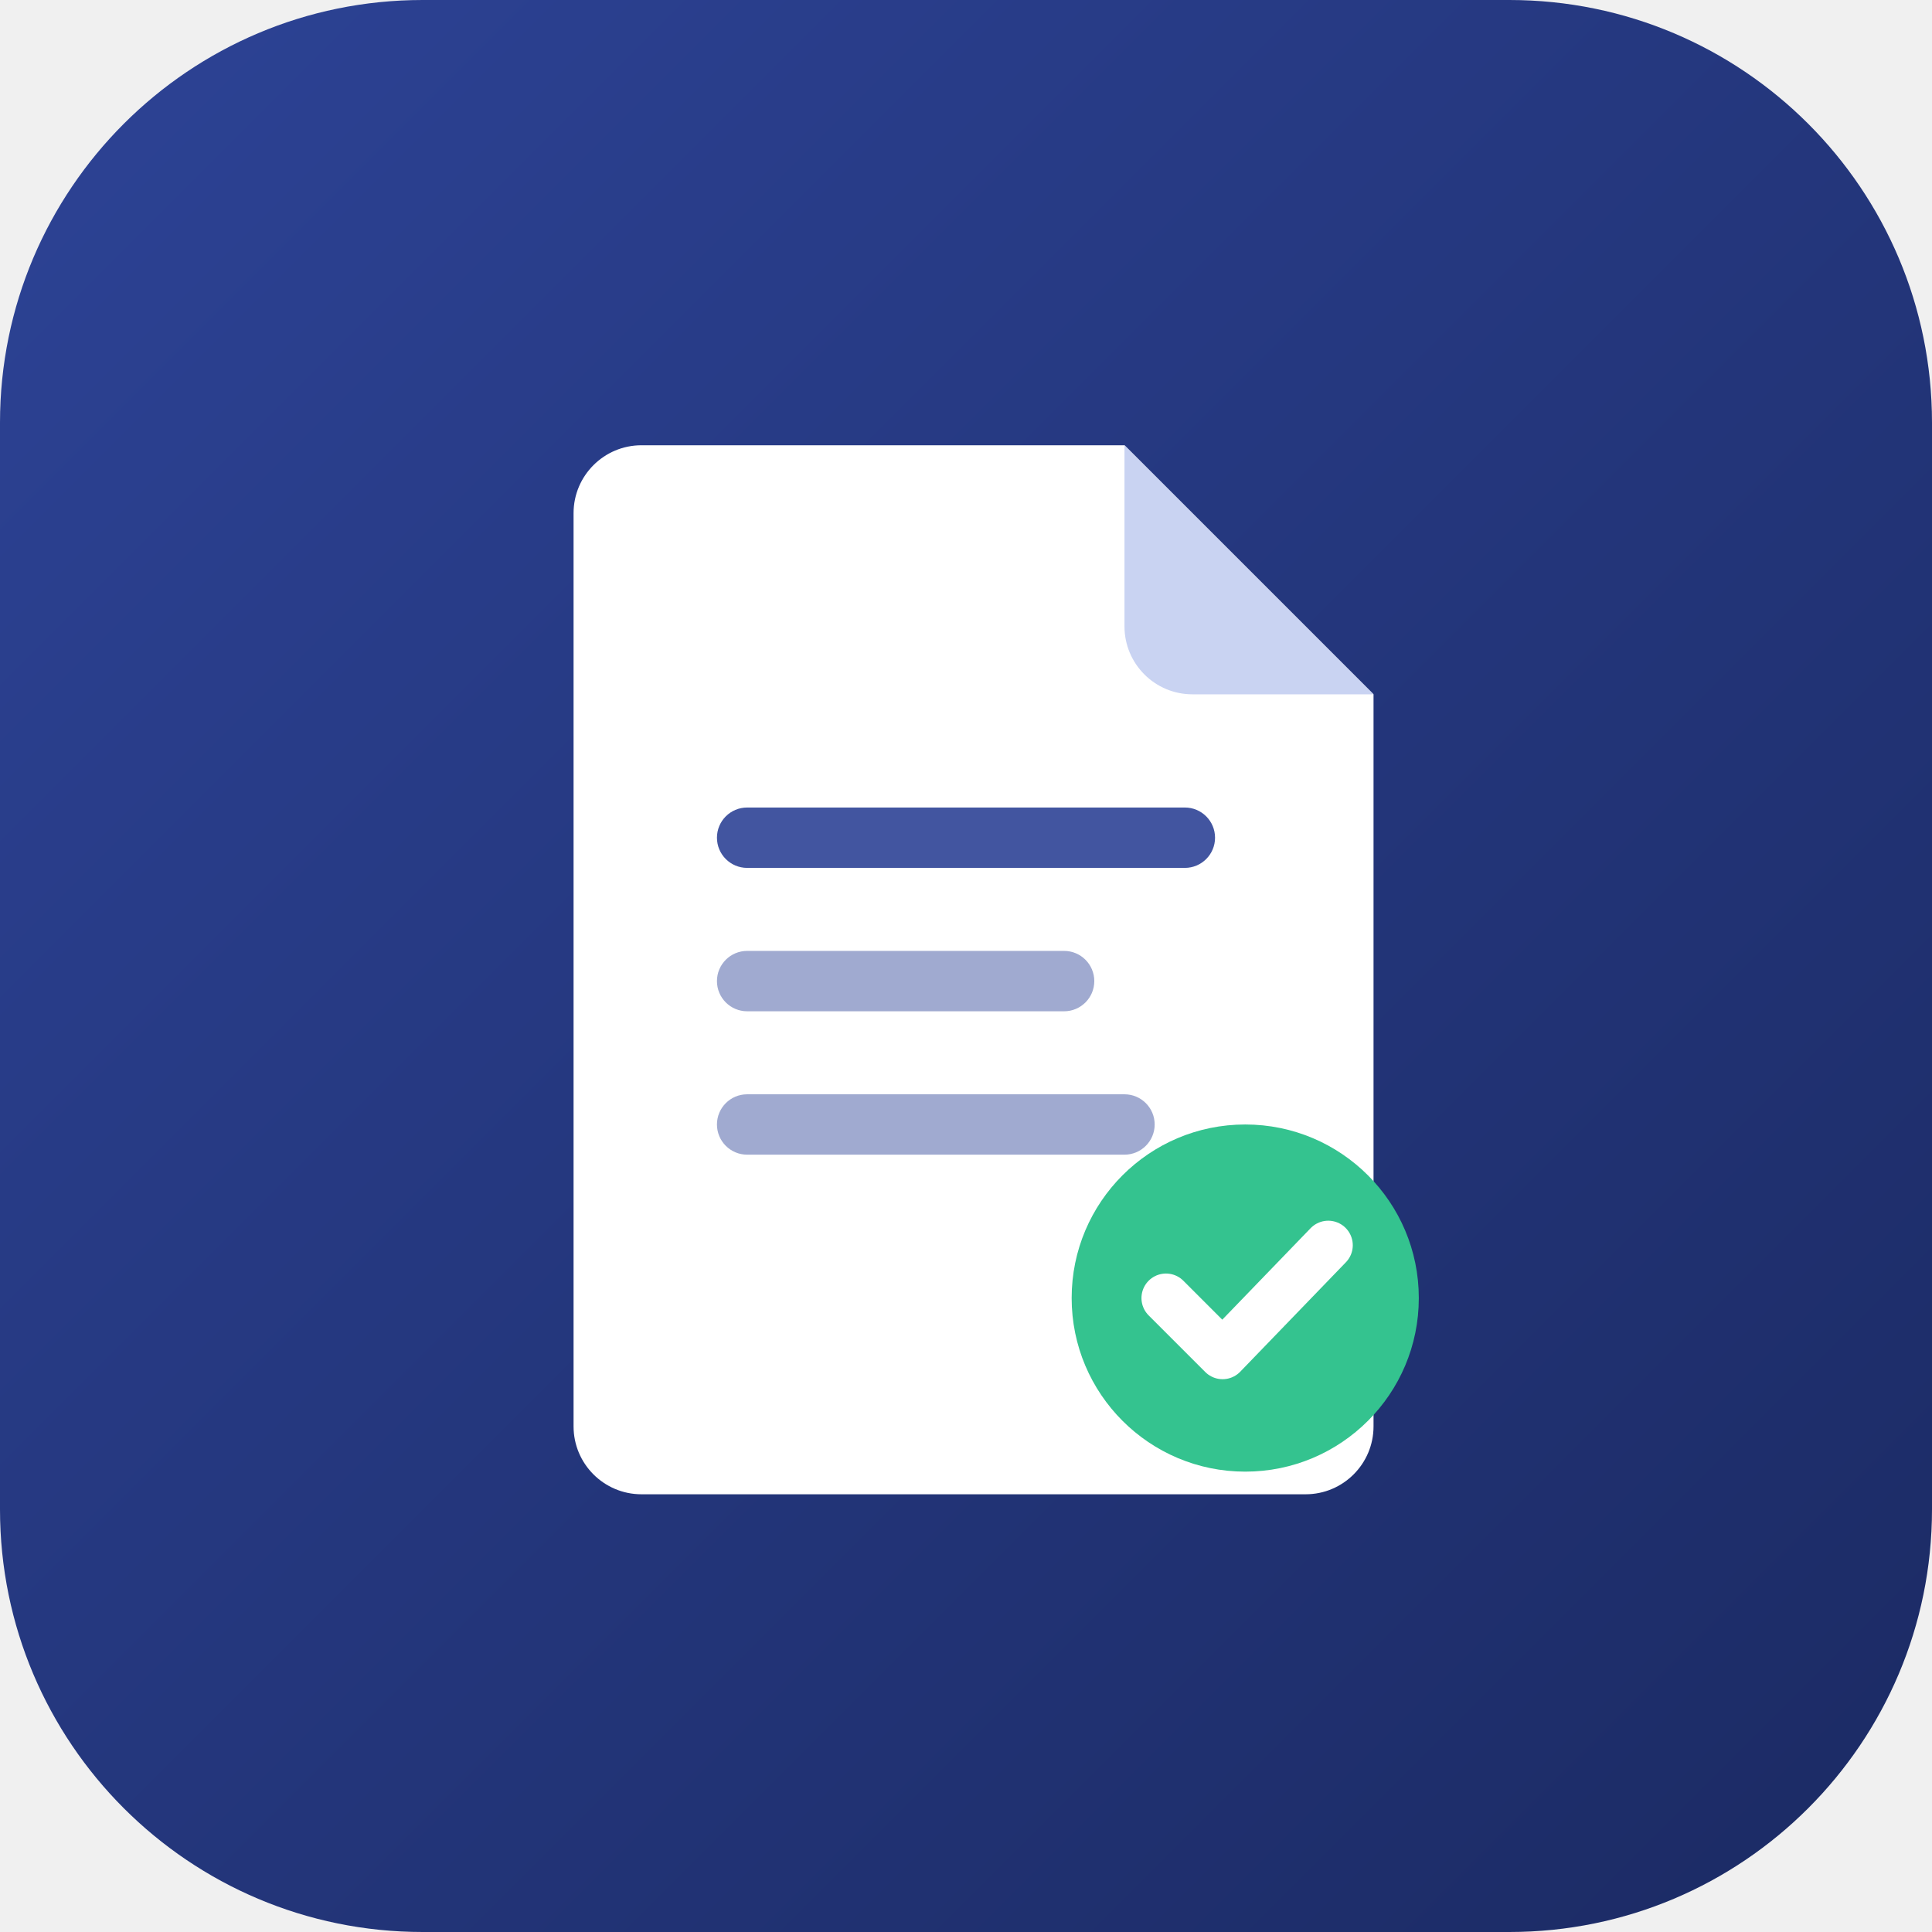
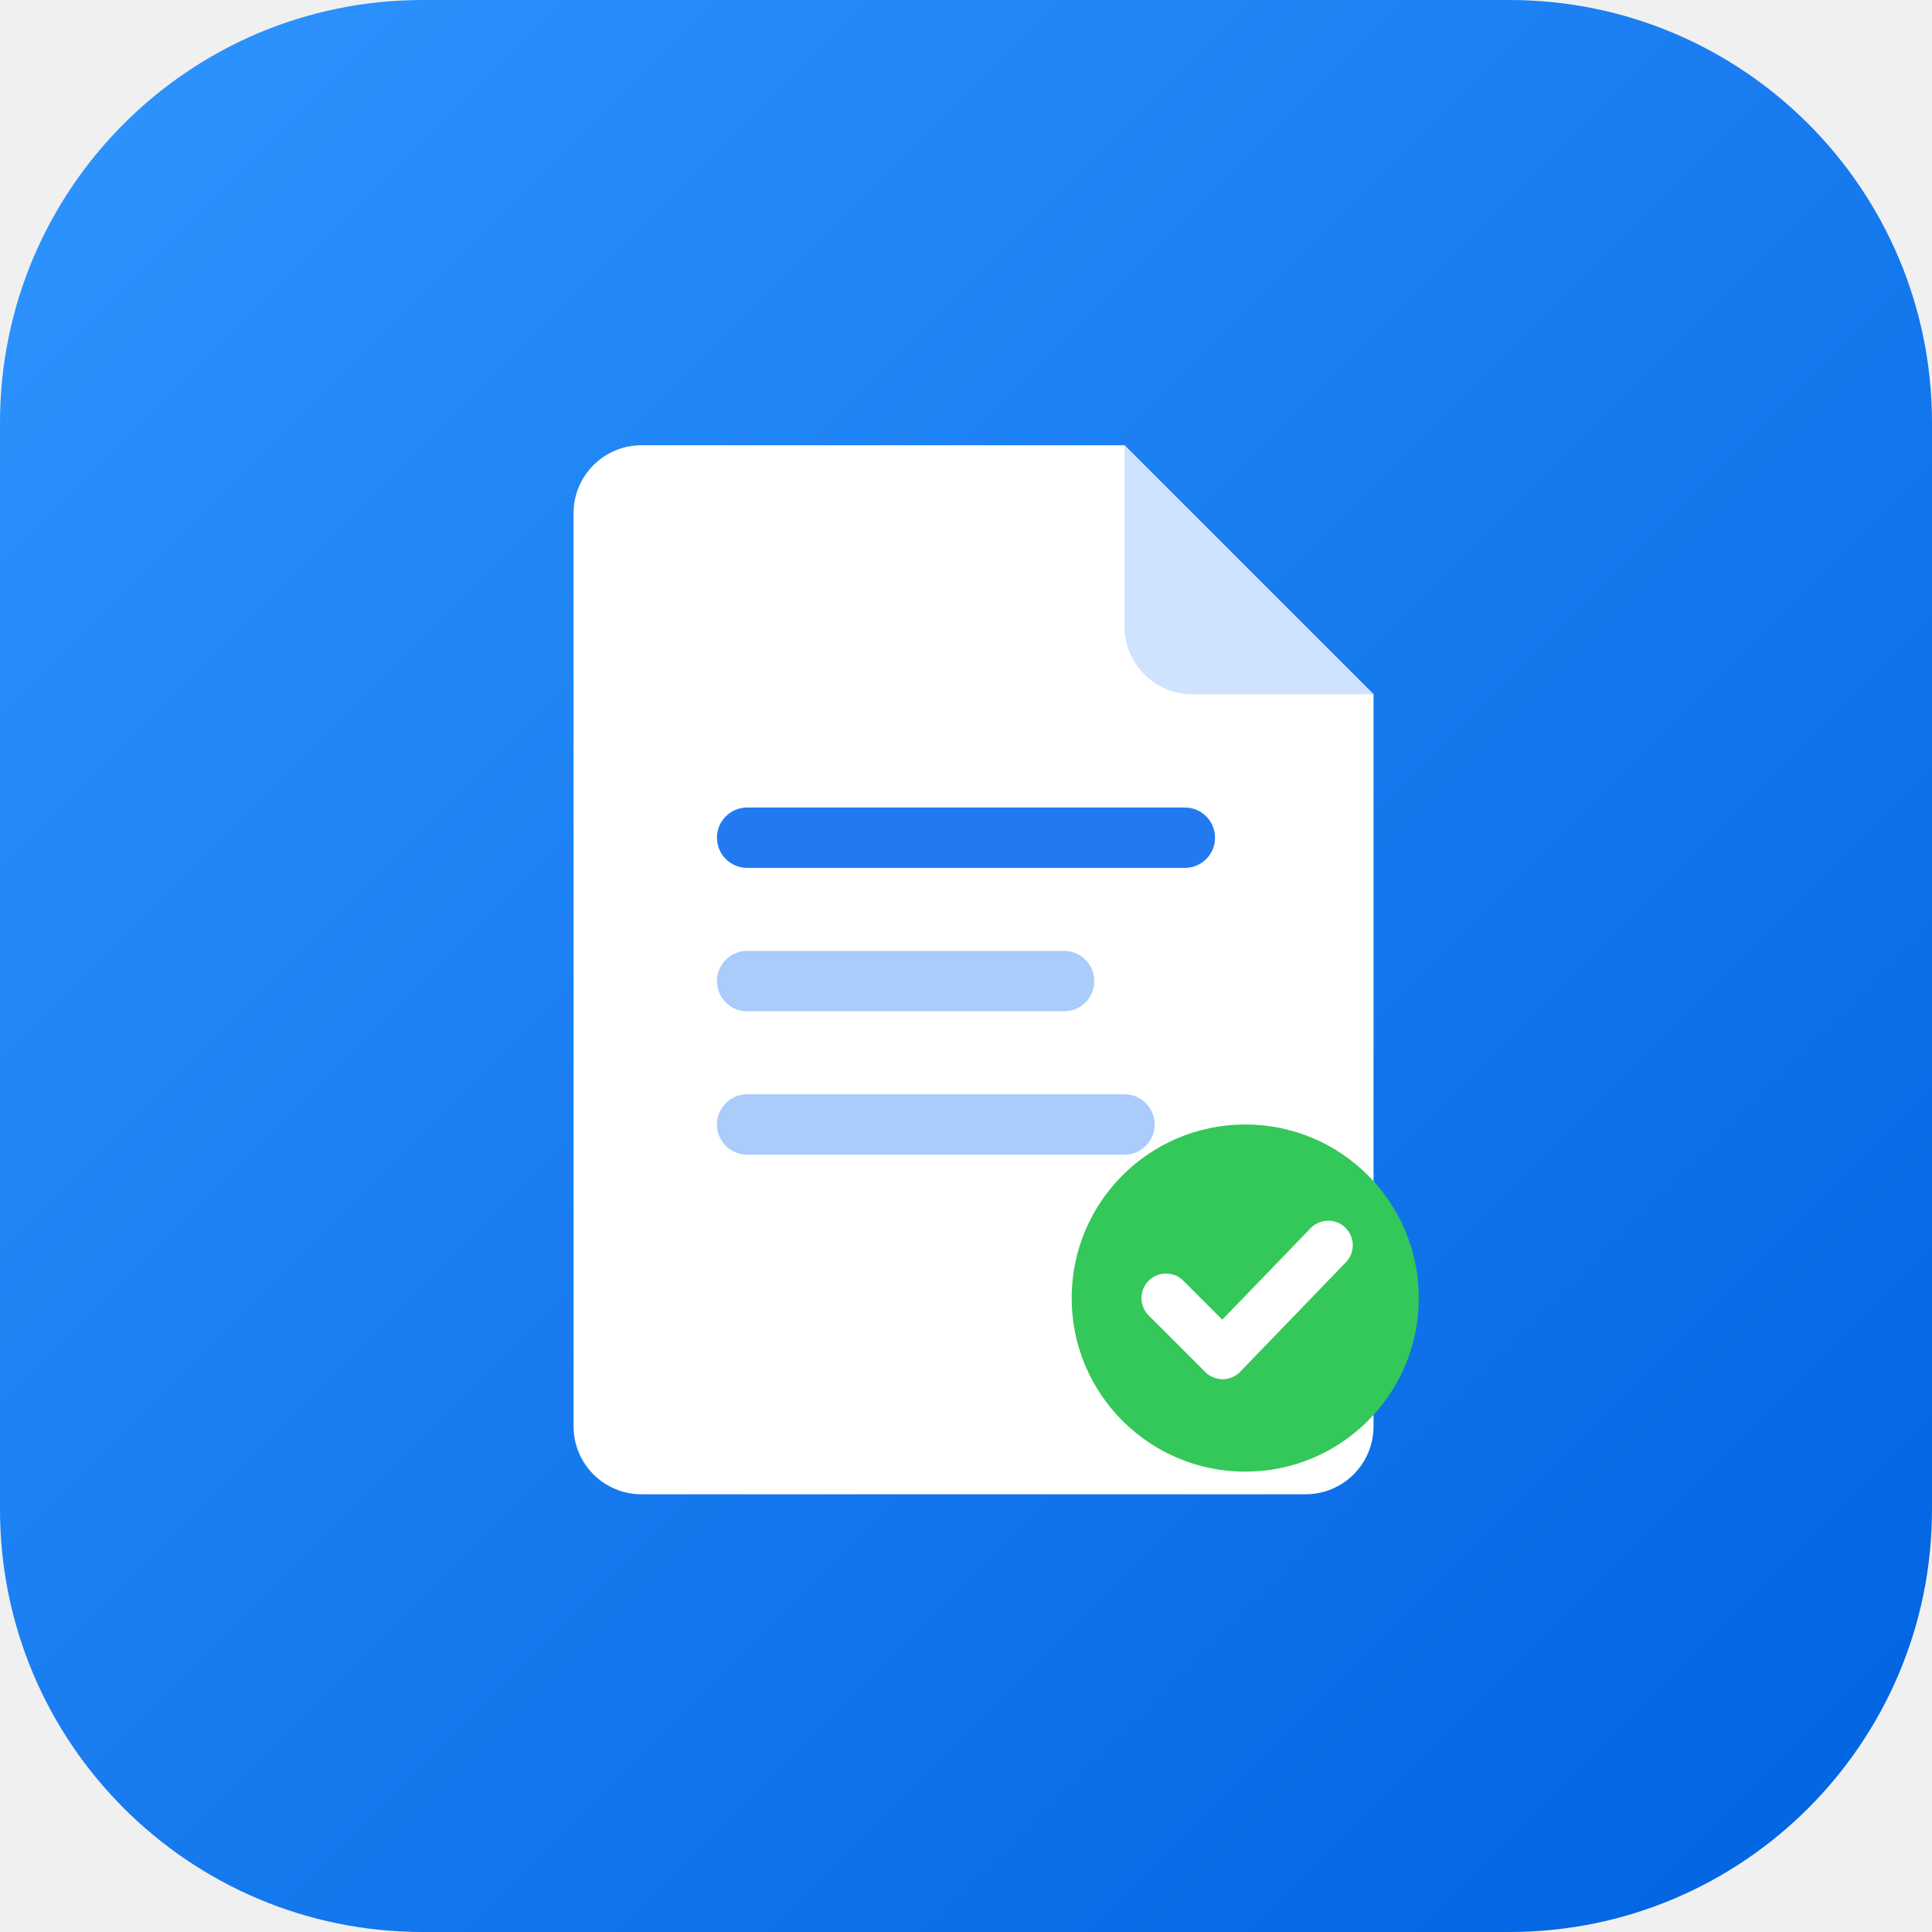
<svg xmlns="http://www.w3.org/2000/svg" viewBox="0 0 512 512">
  <defs>
    <linearGradient id="bg" x1="0" y1="0" x2="1" y2="1">
-       <stop offset="0" stop-color="#2d4396" />
-       <stop offset="1" stop-color="#1b2a63" />
+       <stop offset="0" stop-color="#2f95ff" />
+       <stop offset="1" stop-color="#0062e0" />
    </linearGradient>
  </defs>
  <rect width="512" height="512" rx="112" fill="url(#bg)" />
  <path d="M170 118h128l66 66v194a18 18 0 0 1-18 18H170a18 18 0 0 1-18-18V136a18 18 0 0 1 18-18z" fill="#fff" />
-   <path d="M298 118v48a18 18 0 0 0 18 18h48z" fill="#c9d3f2" />
-   <rect x="190" y="214" width="132" height="16" rx="8" fill="#2d4396" opacity=".9" />
-   <rect x="190" y="252" width="100" height="16" rx="8" fill="#2d4396" opacity=".45" />
-   <rect x="190" y="290" width="116" height="16" rx="8" fill="#2d4396" opacity=".45" />
-   <circle cx="330" cy="344" r="46" fill="#34c38f" />
+   <path d="M298 118v48a18 18 0 0 0 18 18h48z" fill="#cfe3ff" />
+   <rect x="190" y="214" width="132" height="16" rx="8" fill="#0a6cf0" opacity=".9" />
+   <rect x="190" y="252" width="100" height="16" rx="8" fill="#0a6cf0" opacity=".35" />
+   <rect x="190" y="290" width="116" height="16" rx="8" fill="#0a6cf0" opacity=".35" />
+   <circle cx="330" cy="344" r="46" fill="#34c759" />
  <path d="M309 344l15 15 28-29" fill="none" stroke="#fff" stroke-width="13" stroke-linecap="round" stroke-linejoin="round" />
</svg>
